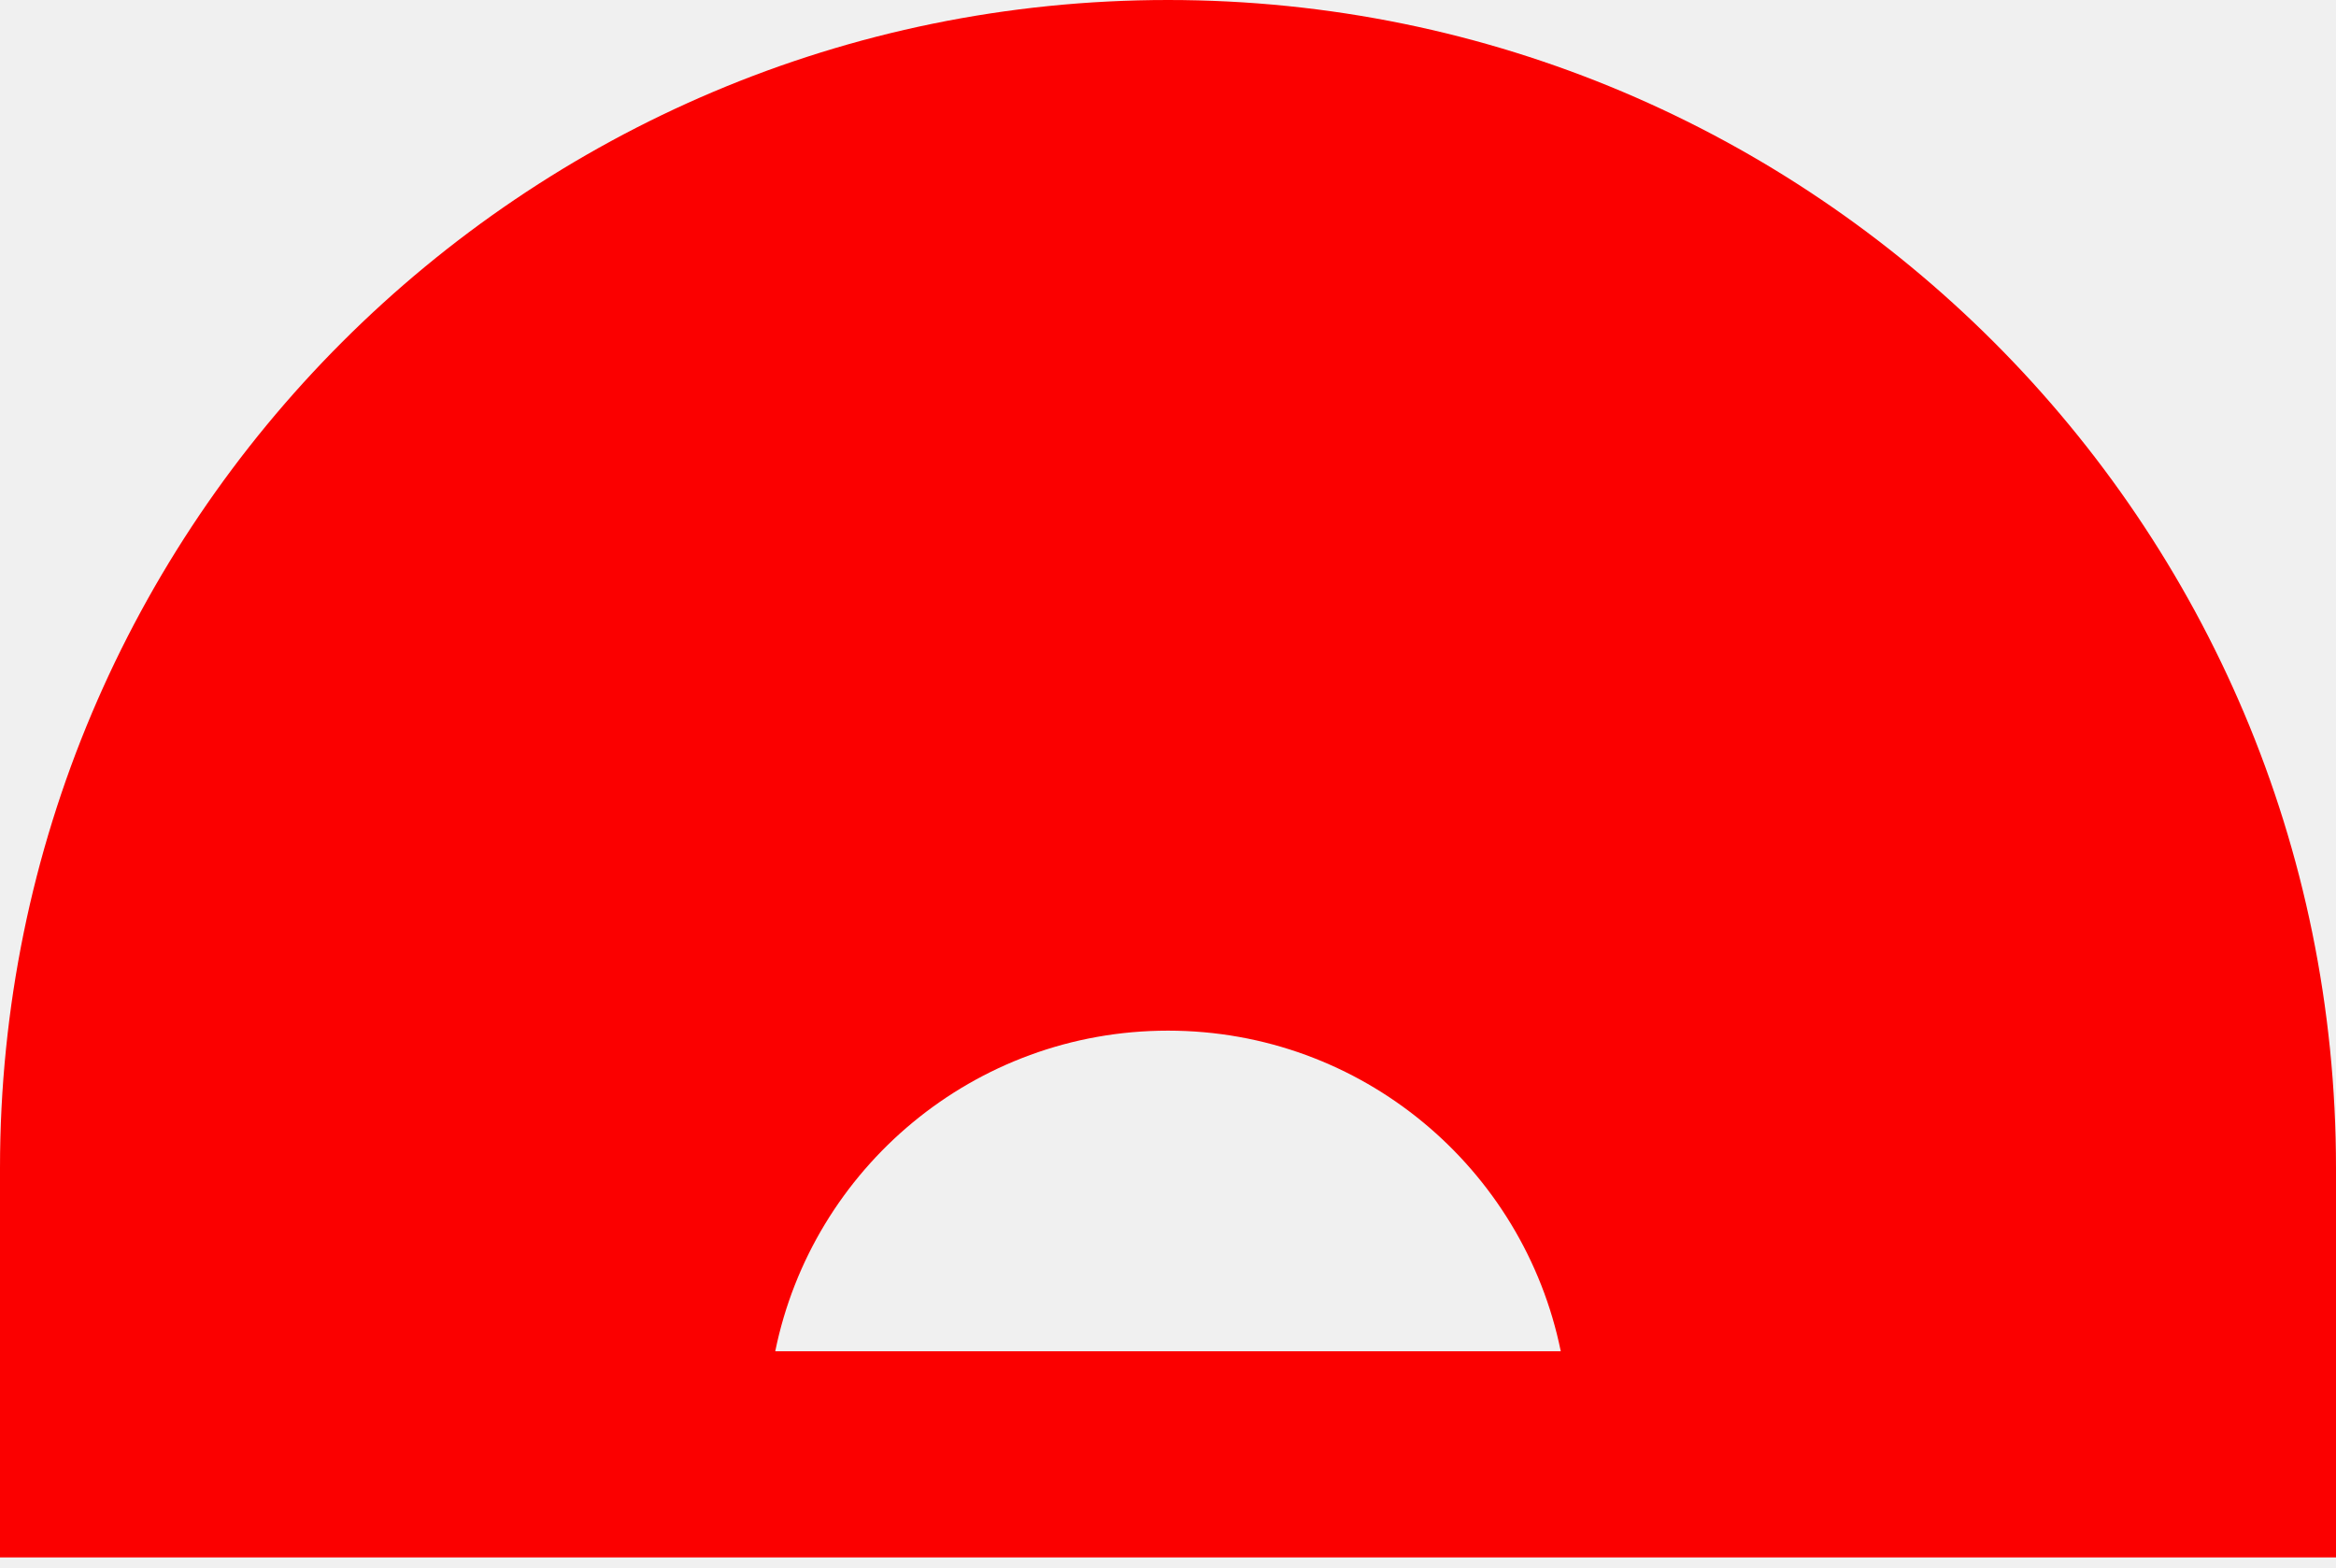
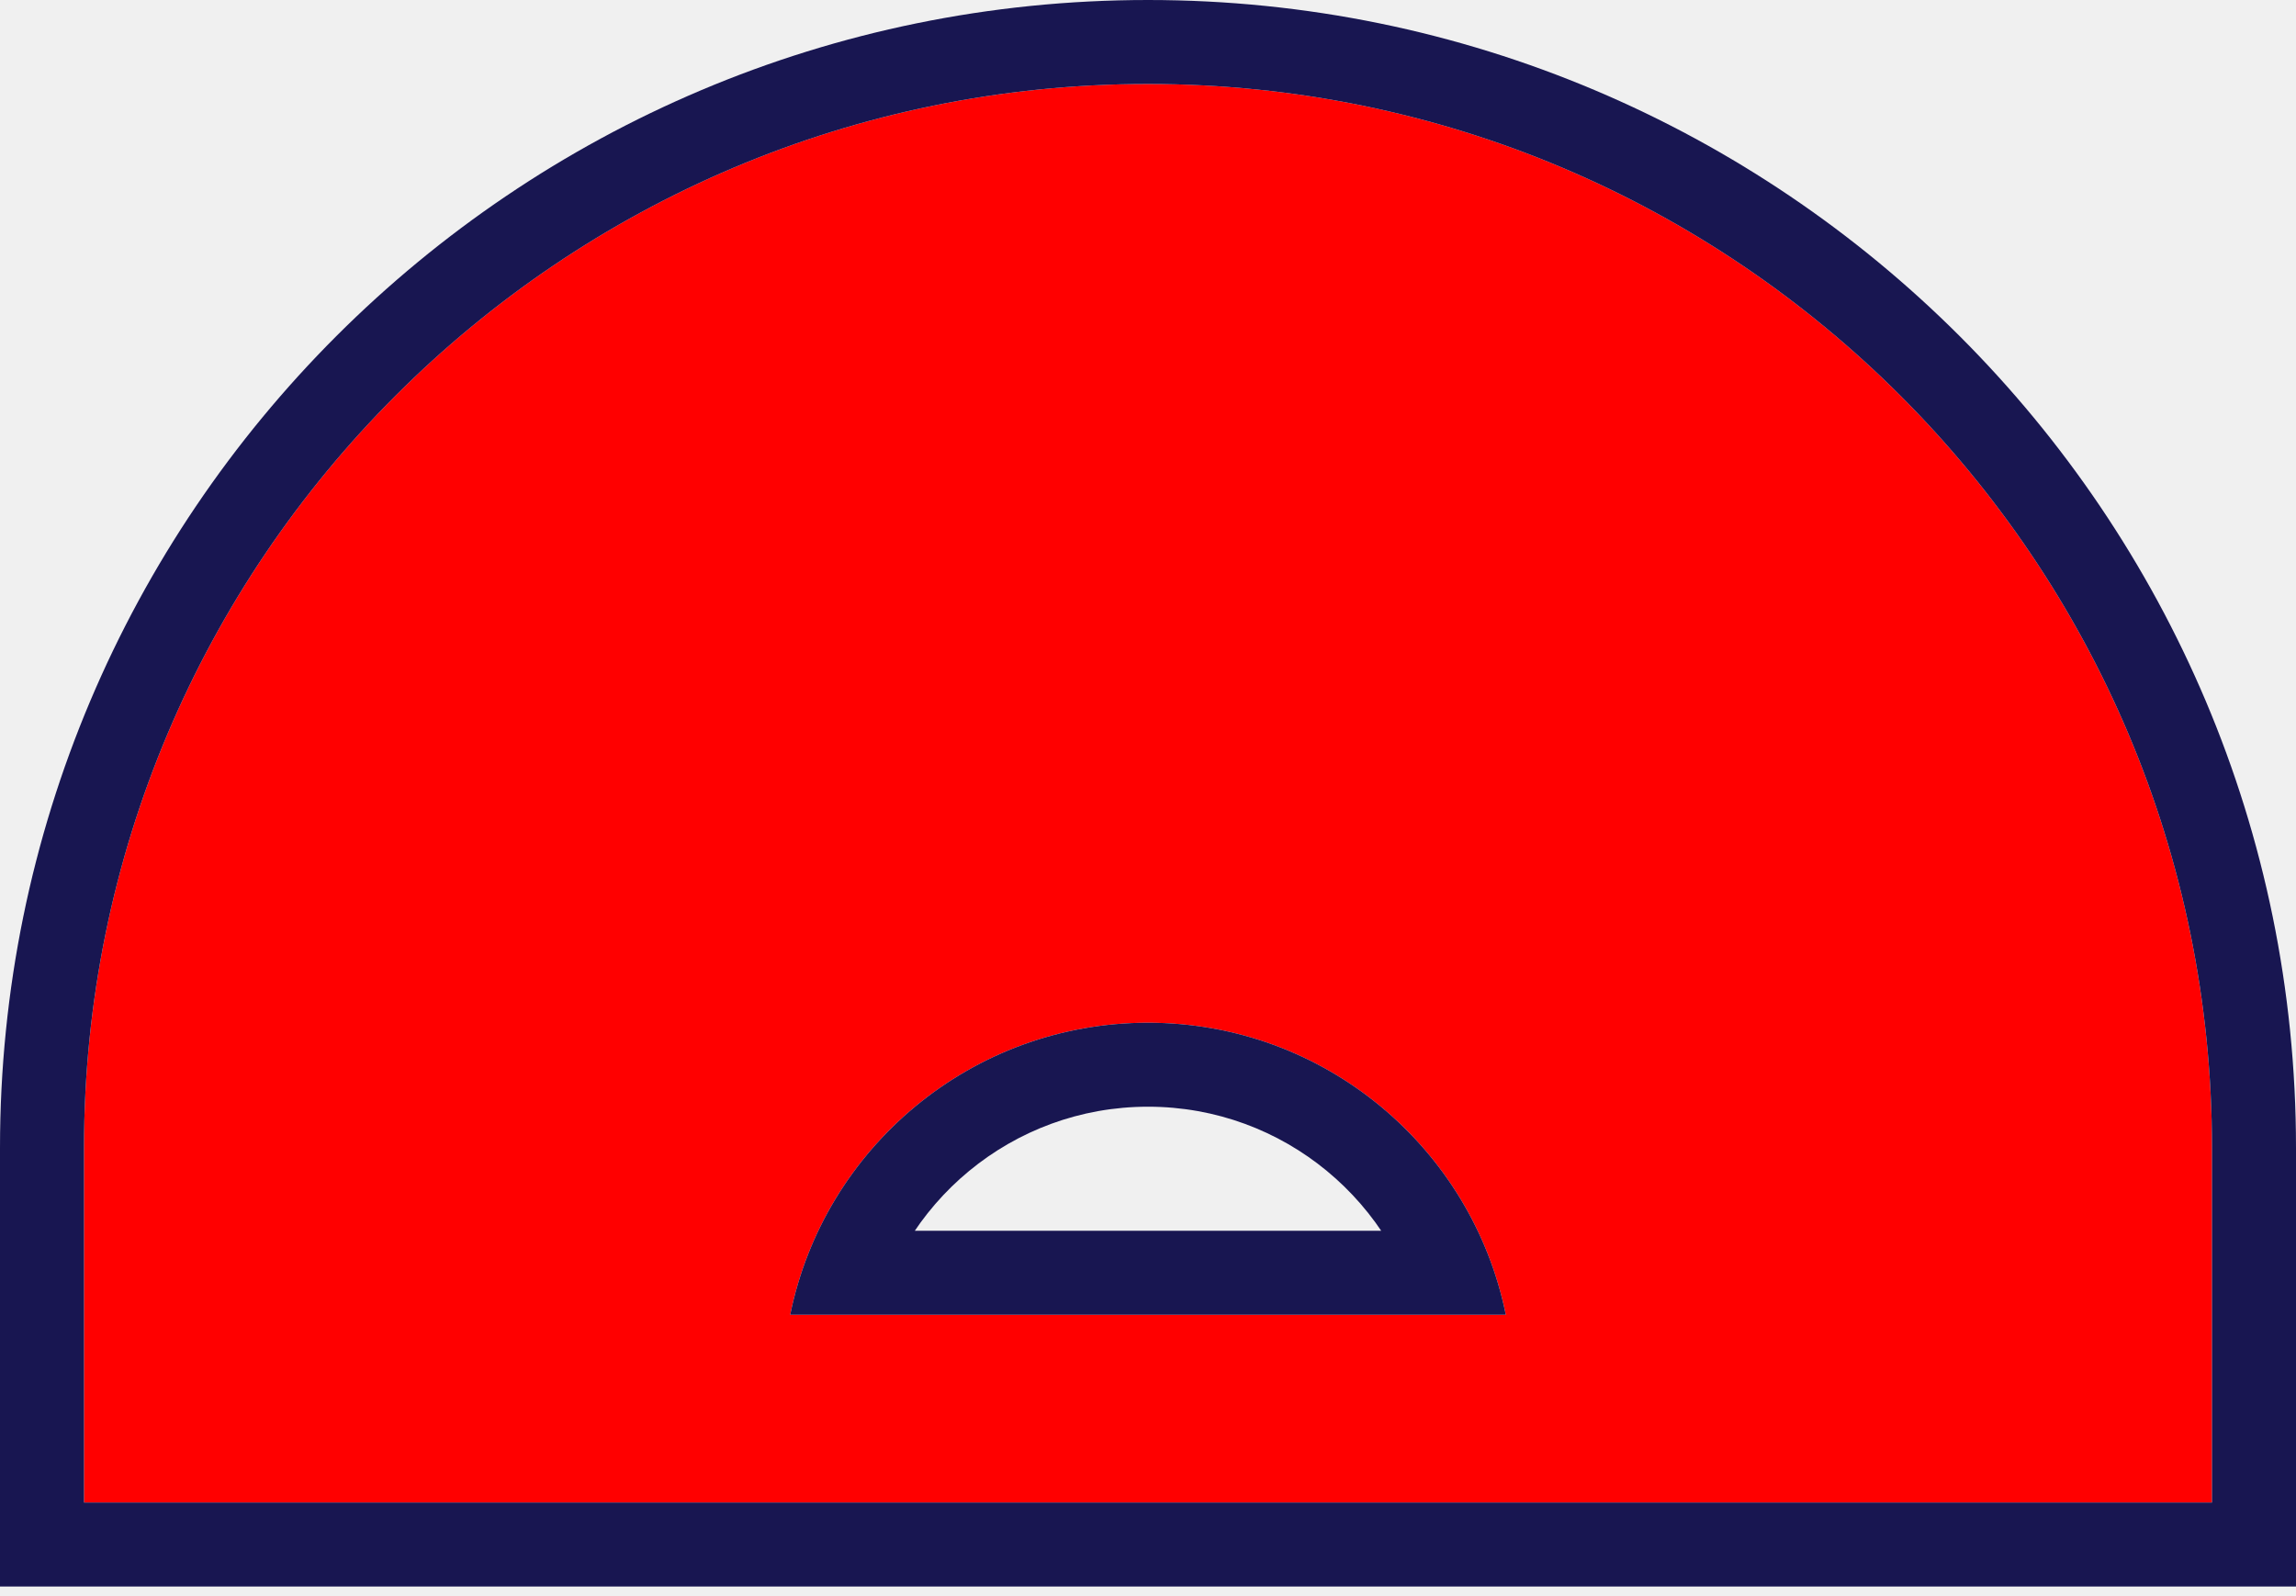
- <svg xmlns="http://www.w3.org/2000/svg" width="152" height="102" viewBox="0 0 152 102" fill="none">
-   <path d="M76 0C117.974 0 152 34.026 152 76V101.333H114V101.334H43.961V101.333H0V76C3.99225e-06 34.026 34.026 8.37546e-07 76 0ZM76.001 67.059C63.384 67.059 52.861 76.018 50.444 87.922H101.557C99.14 76.018 88.617 67.059 76.001 67.059Z" fill="#FB0000" />
+ <svg xmlns="http://www.w3.org/2000/svg" width="164" height="114" viewBox="0 0 164 114" fill="none">
+   <mask id="path-1-outside-1_42_529" maskUnits="userSpaceOnUse" x="0" y="0" width="164" height="114" fill="black">
+     <rect fill="white" width="164" height="114" />
+     <path d="M82 6C123.974 6 158 40.026 158 82V107.333H120V107.334H49.961V107.333H6V82C6 40.026 40.026 6 82 6ZM82.001 73.059C69.384 73.059 58.861 82.018 56.444 93.922H107.557C105.14 82.018 94.617 73.059 82.001 73.059Z" />
+   </mask>
+   <path d="M82 6C123.974 6 158 40.026 158 82V107.333H120V107.334H49.961V107.333H6V82C6 40.026 40.026 6 82 6ZM82.001 73.059C69.384 73.059 58.861 82.018 56.444 93.922H107.557C105.14 82.018 94.617 73.059 82.001 73.059Z" fill="#FF0000" />
+   <path d="M82 6L82 0L82 0L82 6ZM158 107.333V113.333H164V107.333H158ZM120 107.333V101.333H114V107.333H120ZM120 107.334V113.334H126V107.334H120ZM49.961 107.334H43.961V113.334H49.961V107.334ZM49.961 107.333H55.961V101.333H49.961V107.333ZM6 107.333H0V113.333H6V107.333ZM6 82L0 82V82H6ZM82.001 73.059L82.001 67.059H82.001V73.059ZM56.444 93.922L50.564 92.728L49.104 99.922H56.444V93.922ZM107.557 93.922V99.922H114.897L113.437 92.728L107.557 93.922ZM82 6V12C120.66 12 152 43.34 152 82H158H164C164 36.713 127.287 0 82 0V6ZM158 82H152V107.333H158H164V82H158ZM158 107.333V101.333H120V107.333V113.333H158V107.333ZM120 107.333H114V107.334H120H126V107.333H120ZM120 107.334V101.334H49.961V107.334V113.334H120V107.334ZM49.961 107.334H55.961V107.333H49.961H43.961V107.334H49.961ZM49.961 107.333V101.333H6V107.333V113.333H49.961V107.333ZM6 107.333H12V82H6H0V107.333H6ZM6 82L12 82C12 43.34 43.34 12 82 12L82 6L82 0C36.713 9.03668e-07 4.30743e-06 36.713 0 82L6 82ZM82.001 73.059V67.059C66.475 67.059 53.537 78.084 50.564 92.728L56.444 93.922L62.324 95.115C64.184 85.953 72.294 79.059 82.001 79.059V73.059ZM56.444 93.922V99.922H107.557V93.922V87.922H56.444V93.922ZM107.557 93.922L113.437 92.728C110.464 78.084 97.528 67.059 82.001 67.059L82.001 73.059L82.001 79.059C91.707 79.059 99.817 85.953 101.677 95.115L107.557 93.922Z" fill="#181651" mask="url(#path-1-outside-1_42_529)" />
</svg>
